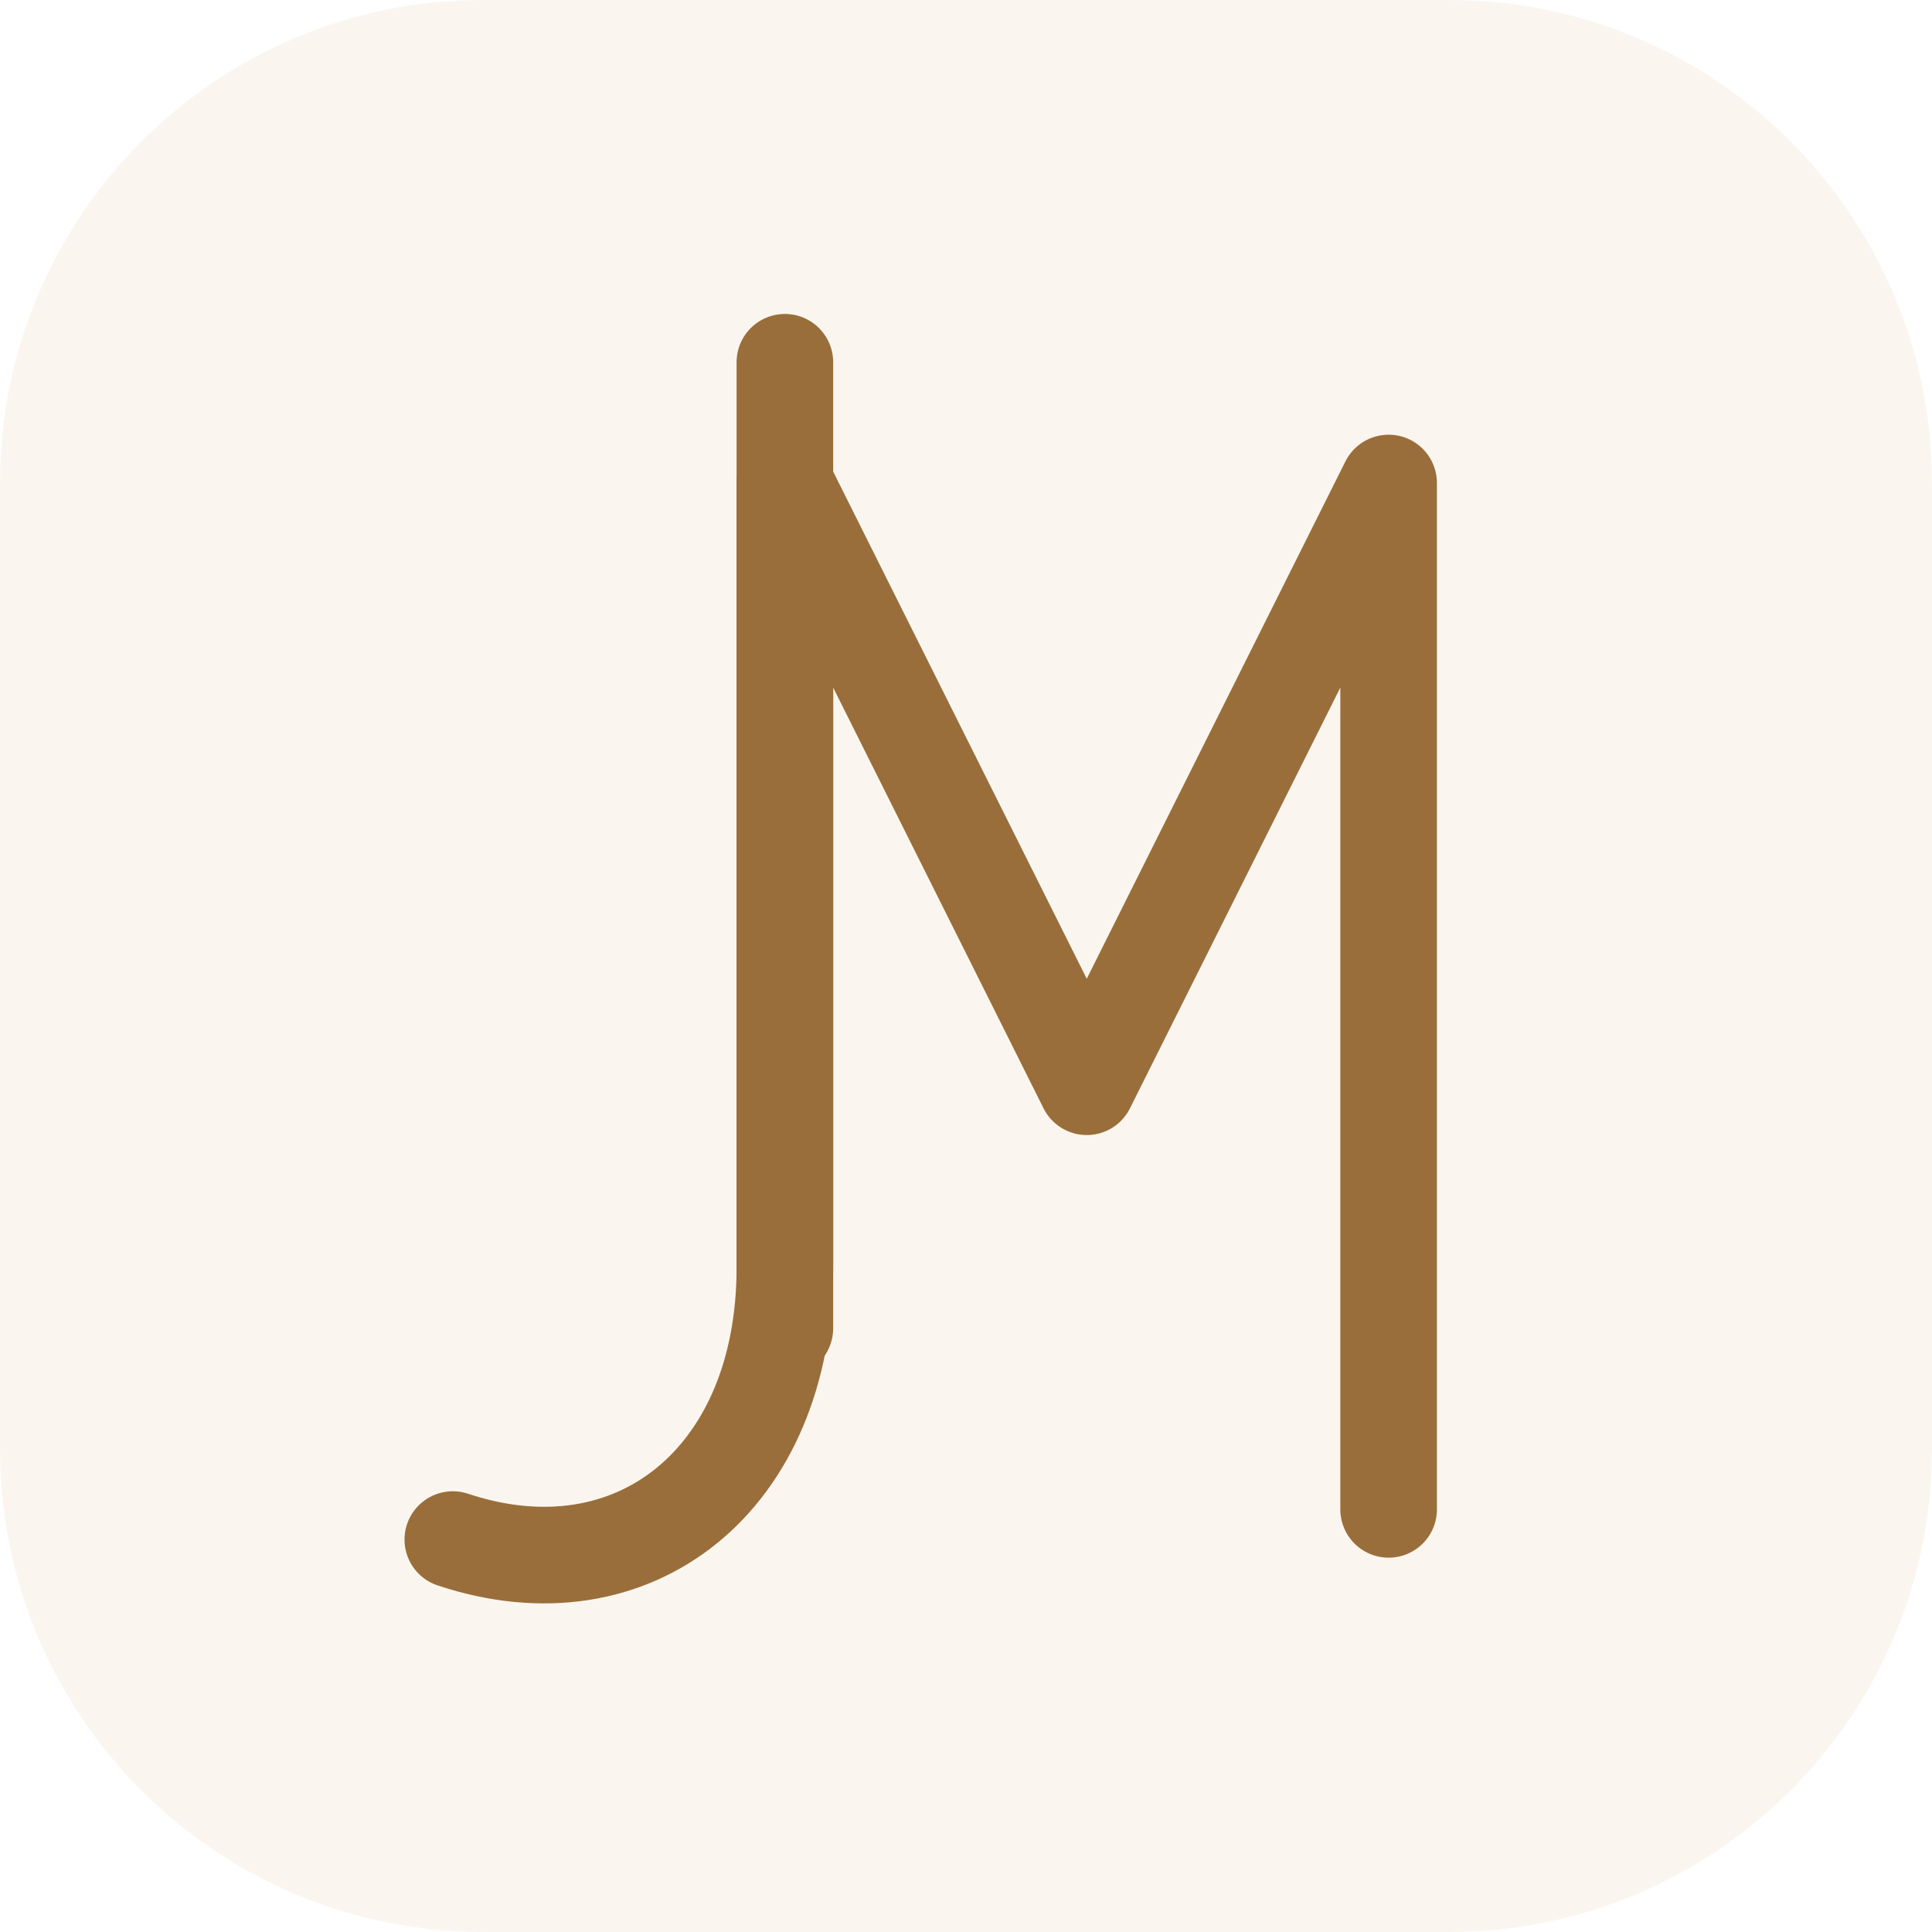
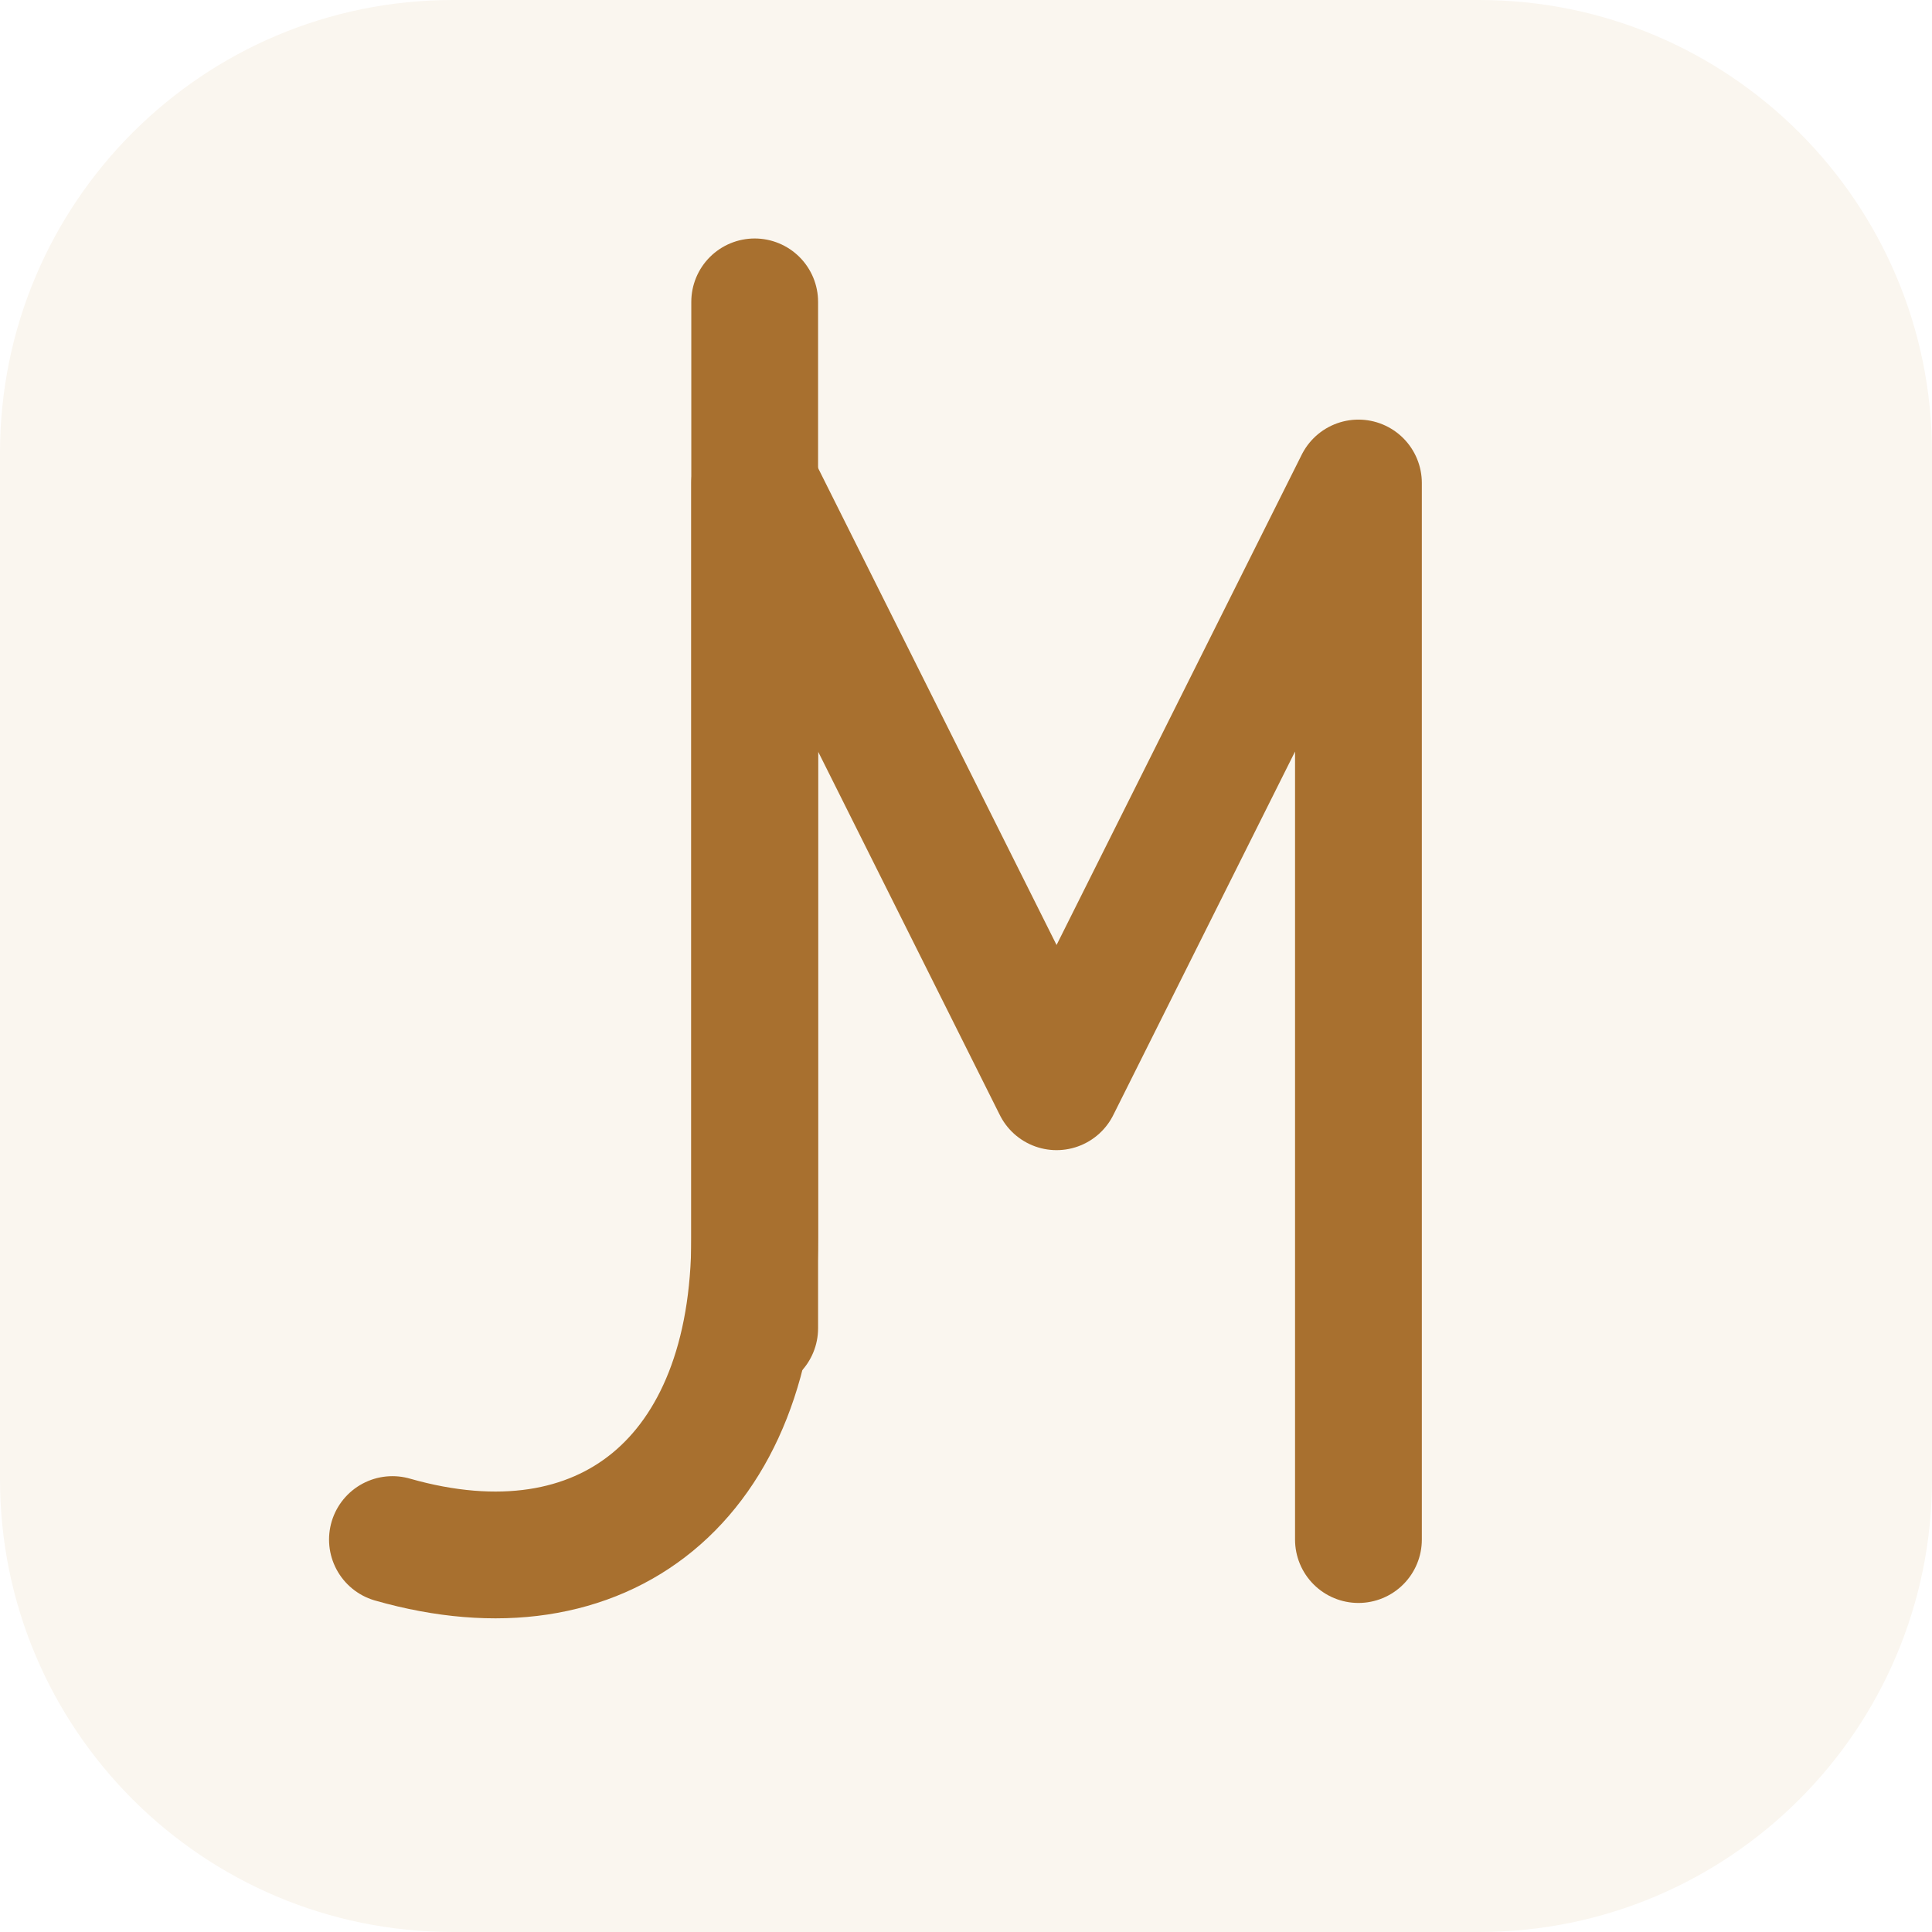
<svg xmlns="http://www.w3.org/2000/svg" viewBox="0 0 64 64">
-   <rect width="64" height="64" rx="16" fill="#FAF6EF" />
-   <g fill="none" stroke="#9A6E3A" stroke-width="3.2" stroke-linecap="round" stroke-linejoin="round">
-     <path d="M26 12v30c0 7-5 11-11 9" />
-     <path d="M26 44V16l10 20 10-20v34" />
+   <rect width="64" height="64" rx="15" fill="#FAF6EF" />
+   <g fill="none" stroke="#A8702F" stroke-width="4.2" stroke-linecap="round" stroke-linejoin="round">
+     <path d="M25 10v31c0 8-5 12-12 10" />
+     <path d="M25 44V16l10 20 10-20v35" />
  </g>
</svg>
